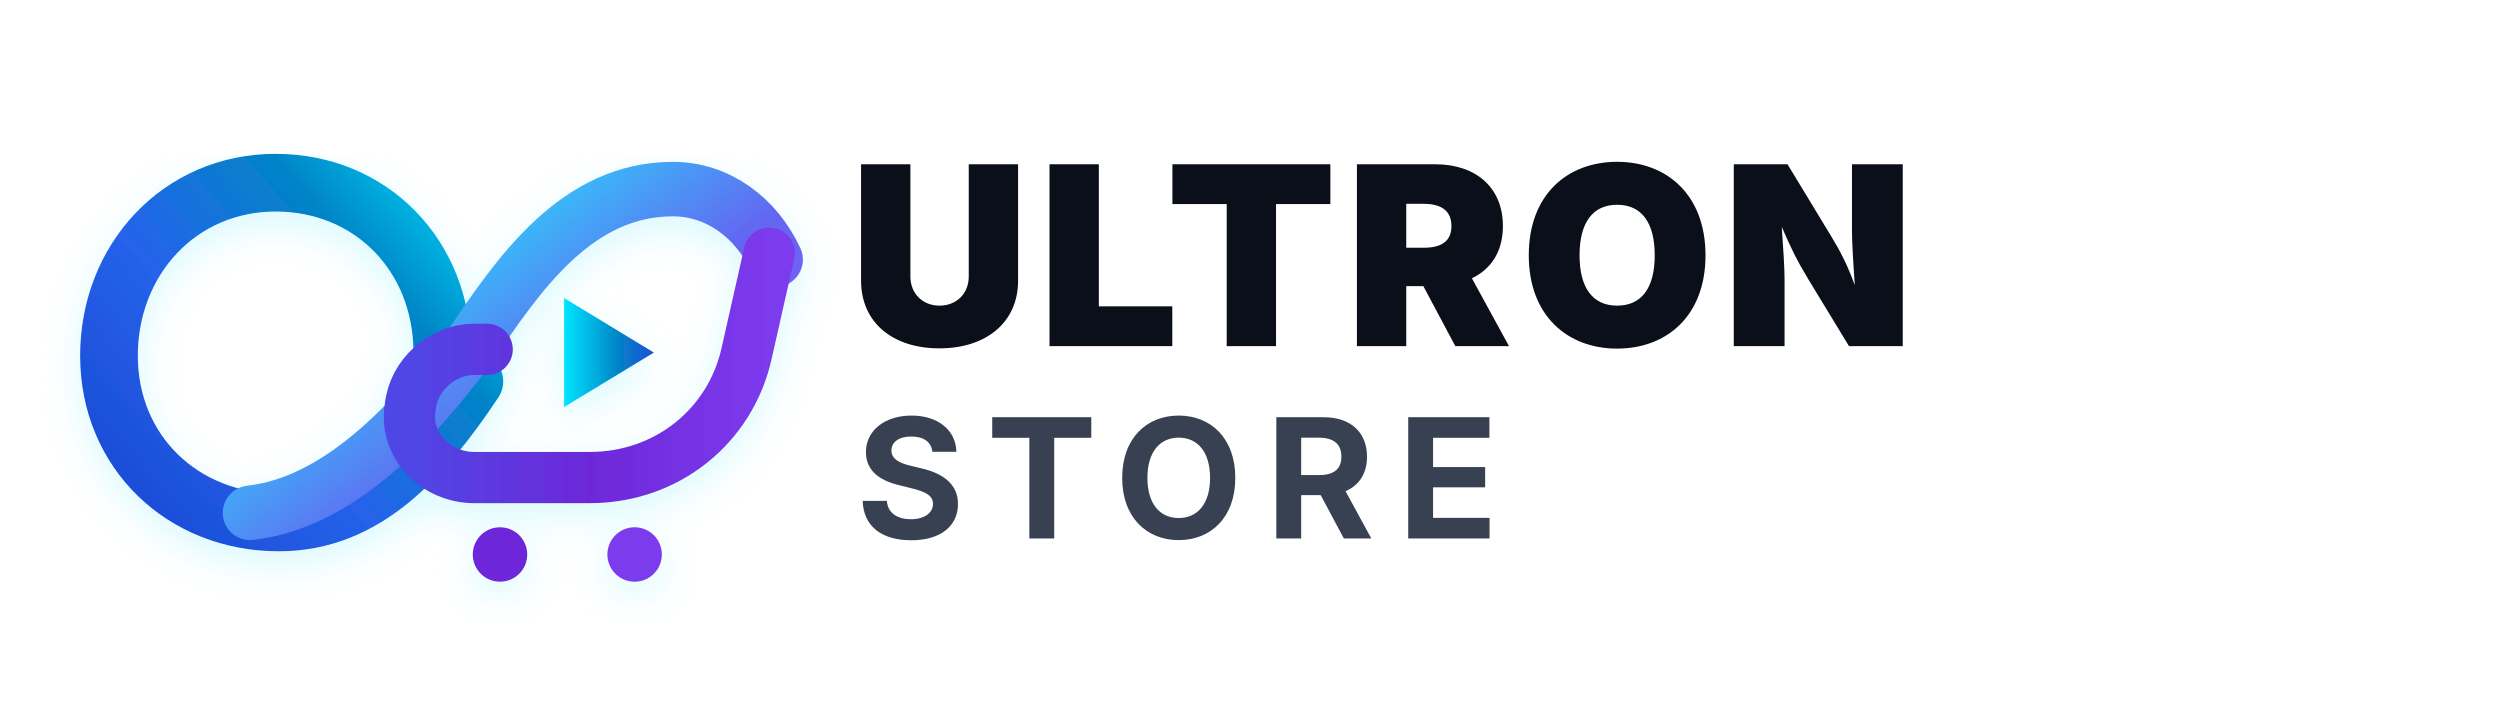
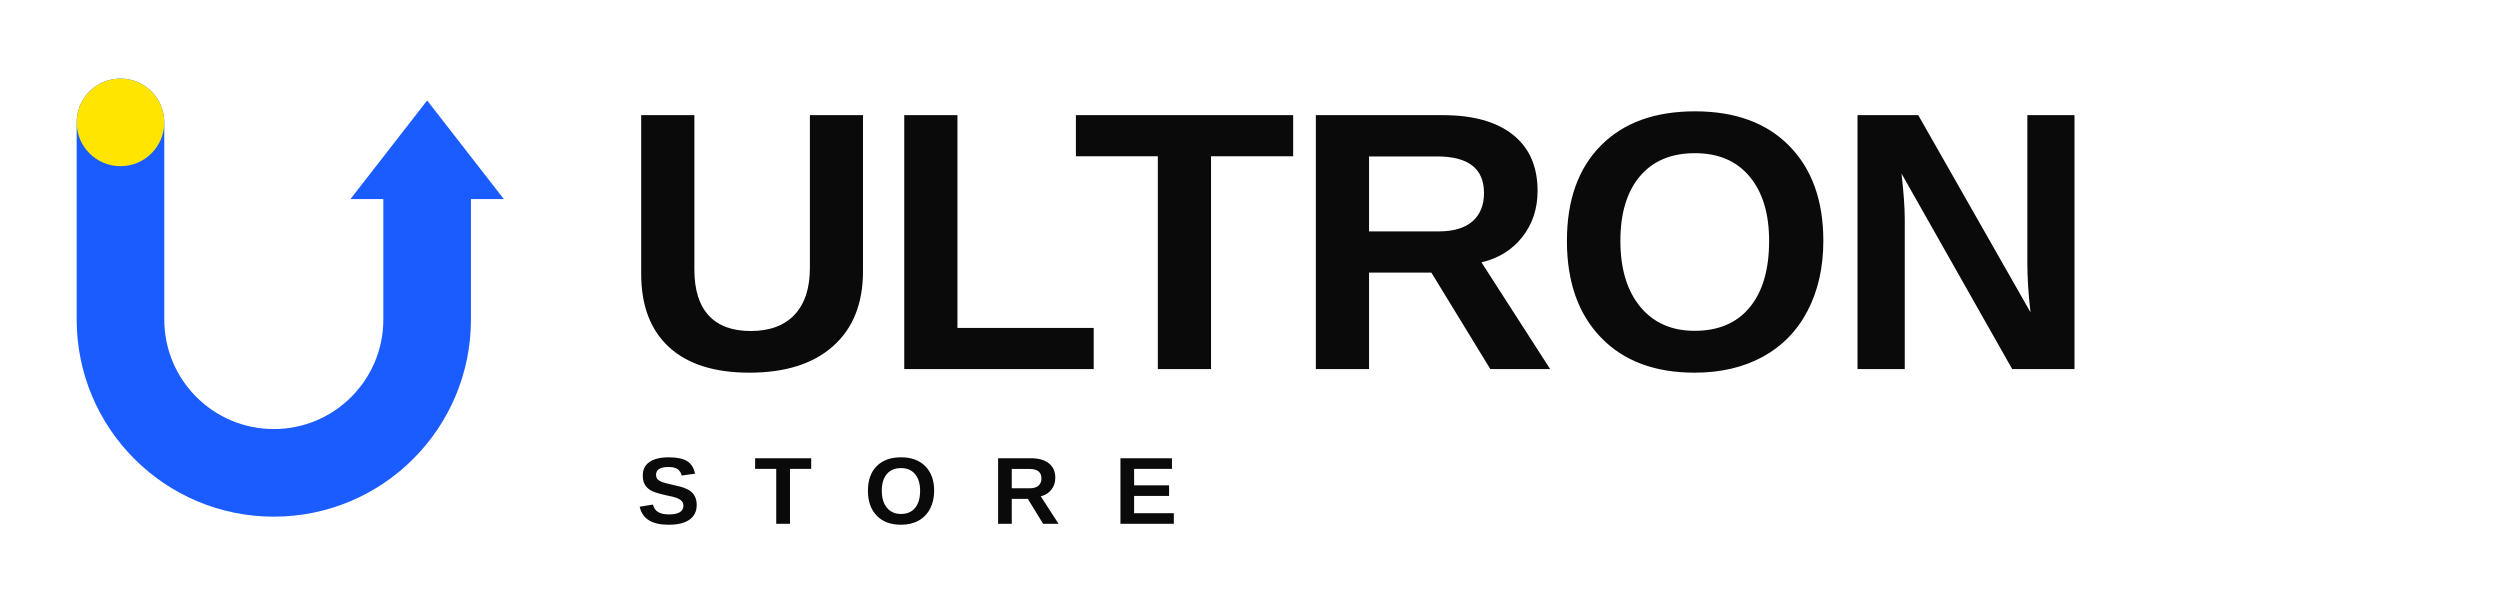
- <svg xmlns="http://www.w3.org/2000/svg" viewBox="0 0 780 220" width="100%" height="100%" fill="none">
-   <defs>
-     <linearGradient id="ultron-loop-left" x1="0%" y1="80%" x2="100%" y2="0%">
-       <stop offset="0%" stop-color="#1D4ED8" />
-       <stop offset="35%" stop-color="#2563EB" />
-       <stop offset="70%" stop-color="#0284C7" />
-       <stop offset="100%" stop-color="#00D8F6" />
-     </linearGradient>
-     <linearGradient id="ultron-loop-top" x1="0%" y1="0%" x2="100%" y2="80%">
-       <stop offset="0%" stop-color="#00E5FF" />
-       <stop offset="35%" stop-color="#38BDF8" />
-       <stop offset="65%" stop-color="#6366F1" />
-       <stop offset="100%" stop-color="#8B5CF6" />
-     </linearGradient>
-     <linearGradient id="ultron-basket" x1="0%" y1="50%" x2="100%" y2="50%">
-       <stop offset="0%" stop-color="#4F46E5" />
-       <stop offset="50%" stop-color="#6D28D9" />
-       <stop offset="100%" stop-color="#7C3AED" />
-     </linearGradient>
-     <linearGradient id="ultron-arrow-grad" x1="0%" y1="50%" x2="100%" y2="50%">
-       <stop offset="0%" stop-color="#00E5FF" />
-       <stop offset="60%" stop-color="#0284C7" />
-       <stop offset="100%" stop-color="#1D4ED8" />
-     </linearGradient>
-     <filter id="soft-glow" x="-10%" y="-10%" width="120%" height="120%">
-       <feDropShadow dx="0" dy="4" stdDeviation="6" flood-color="#00D8F6" flood-opacity="0.15" />
-     </filter>
-   </defs>
-   <g transform="translate(10, 5)" filter="url(#soft-glow)">
-     <path d="M 128,105          C 128,75 106,52 76,52          C 46,52 24,76 24,106          C 24,136 47,158 77,158          C 104,158 122,138 138,114" stroke="url(#ultron-loop-left)" stroke-width="18" stroke-linecap="round" stroke-linejoin="round" />
-     <path d="M 68,155          C 95,152 118,128 136,104          C 152,80 170,54 200,54          C 214,54 226,63 232,76" stroke="url(#ultron-loop-top)" stroke-width="17" stroke-linecap="round" stroke-linejoin="round" />
-     <path d="M 230,74          L 223,105          C 218,128 198,144 174,144          L 138,144          C 126,144 116,134 118,122          C 119,112 128,104 138,104          L 142,104" stroke="url(#ultron-basket)" stroke-width="16" stroke-linecap="round" stroke-linejoin="round" />
-     <path d="M 222,76          L 236,76" stroke="url(#ultron-basket)" stroke-width="14" stroke-linecap="round" />
-     <g transform="translate(0, 0)">
-       <path d="M 134,105 L 175,105" stroke="url(#ultron-arrow-grad)" stroke-width="13" stroke-linecap="round" />
-       <path d="M 166,88 L 194,105 L 166,122 Z" fill="url(#ultron-arrow-grad)" stroke-linejoin="round" />
-     </g>
-     <circle cx="146" cy="168" r="8.5" fill="#6D28D9" />
-     <circle cx="188" cy="168" r="8.5" fill="#7C3AED" />
+ <svg xmlns="http://www.w3.org/2000/svg" viewBox="0 0 420 100" width="420" height="100">
+   <g transform="translate(0 4) scale(.92)">
+     <path d="M22 18 V54 a28 28 0 0 0 56 0 V30" fill="none" stroke="#1A5CFF" stroke-width="16" stroke-linecap="round" />
+     <path d="M64 32 L78 14 L92 32 Z" fill="#1A5CFF" />
+     <circle cx="22" cy="18" r="8" fill="#FFE500" />
  </g>
-   <g transform="translate(265, 0)">
-     <text x="0" y="108" font-family="-apple-system, BlinkMacSystemFont, 'Inter', 'Segoe UI', Roboto, sans-serif" font-size="78" font-weight="900" letter-spacing="2.5" fill="#0B0F19">
-       ULTRON
-     </text>
-     <text x="2" y="168" font-family="-apple-system, BlinkMacSystemFont, 'Inter', 'Segoe UI', Roboto, sans-serif" font-size="52" font-weight="700" letter-spacing="7" fill="#374151">
-       STORE
-     </text>
-   </g>
+   <text x="104" y="62" font-family="Archivo, 'Arial Black', Arial, sans-serif" font-weight="900" font-size="62" letter-spacing="-1" fill="#0A0A0A">ULTRON</text>
+   <text x="107" y="88" font-family="Archivo, Arial, sans-serif" font-weight="700" font-size="16" letter-spacing="9" fill="#0A0A0A">STORE</text>
</svg>
